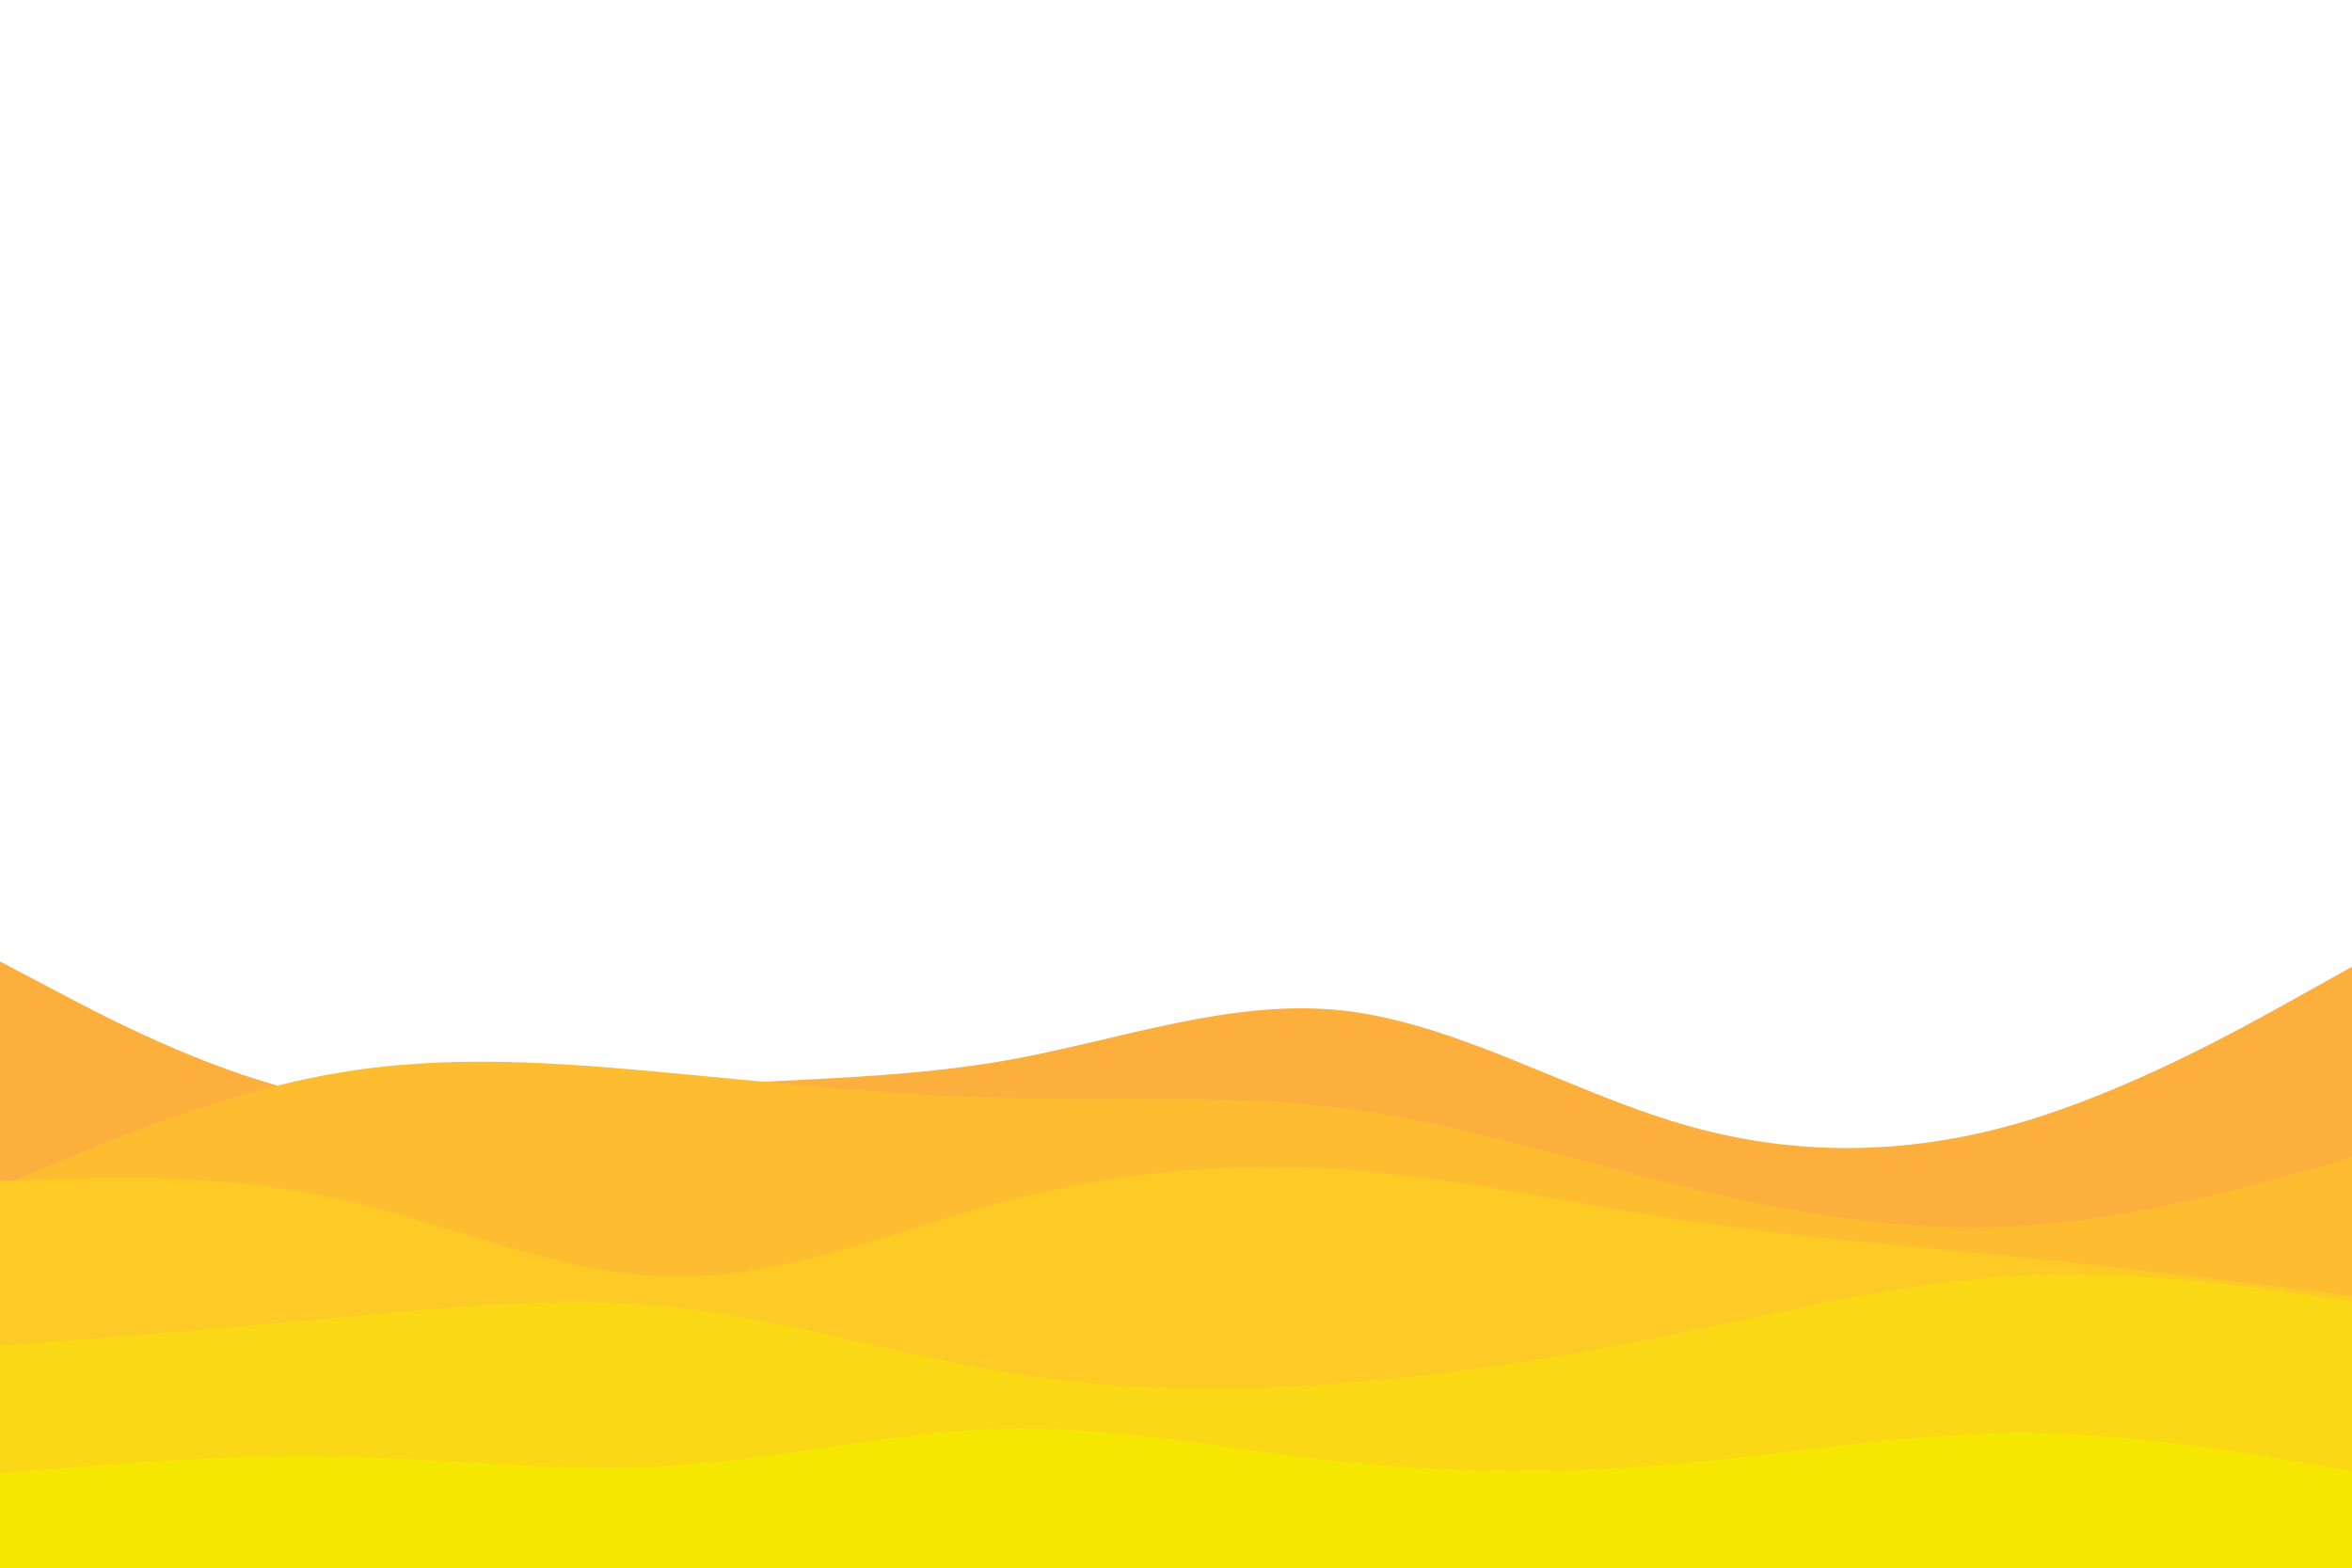
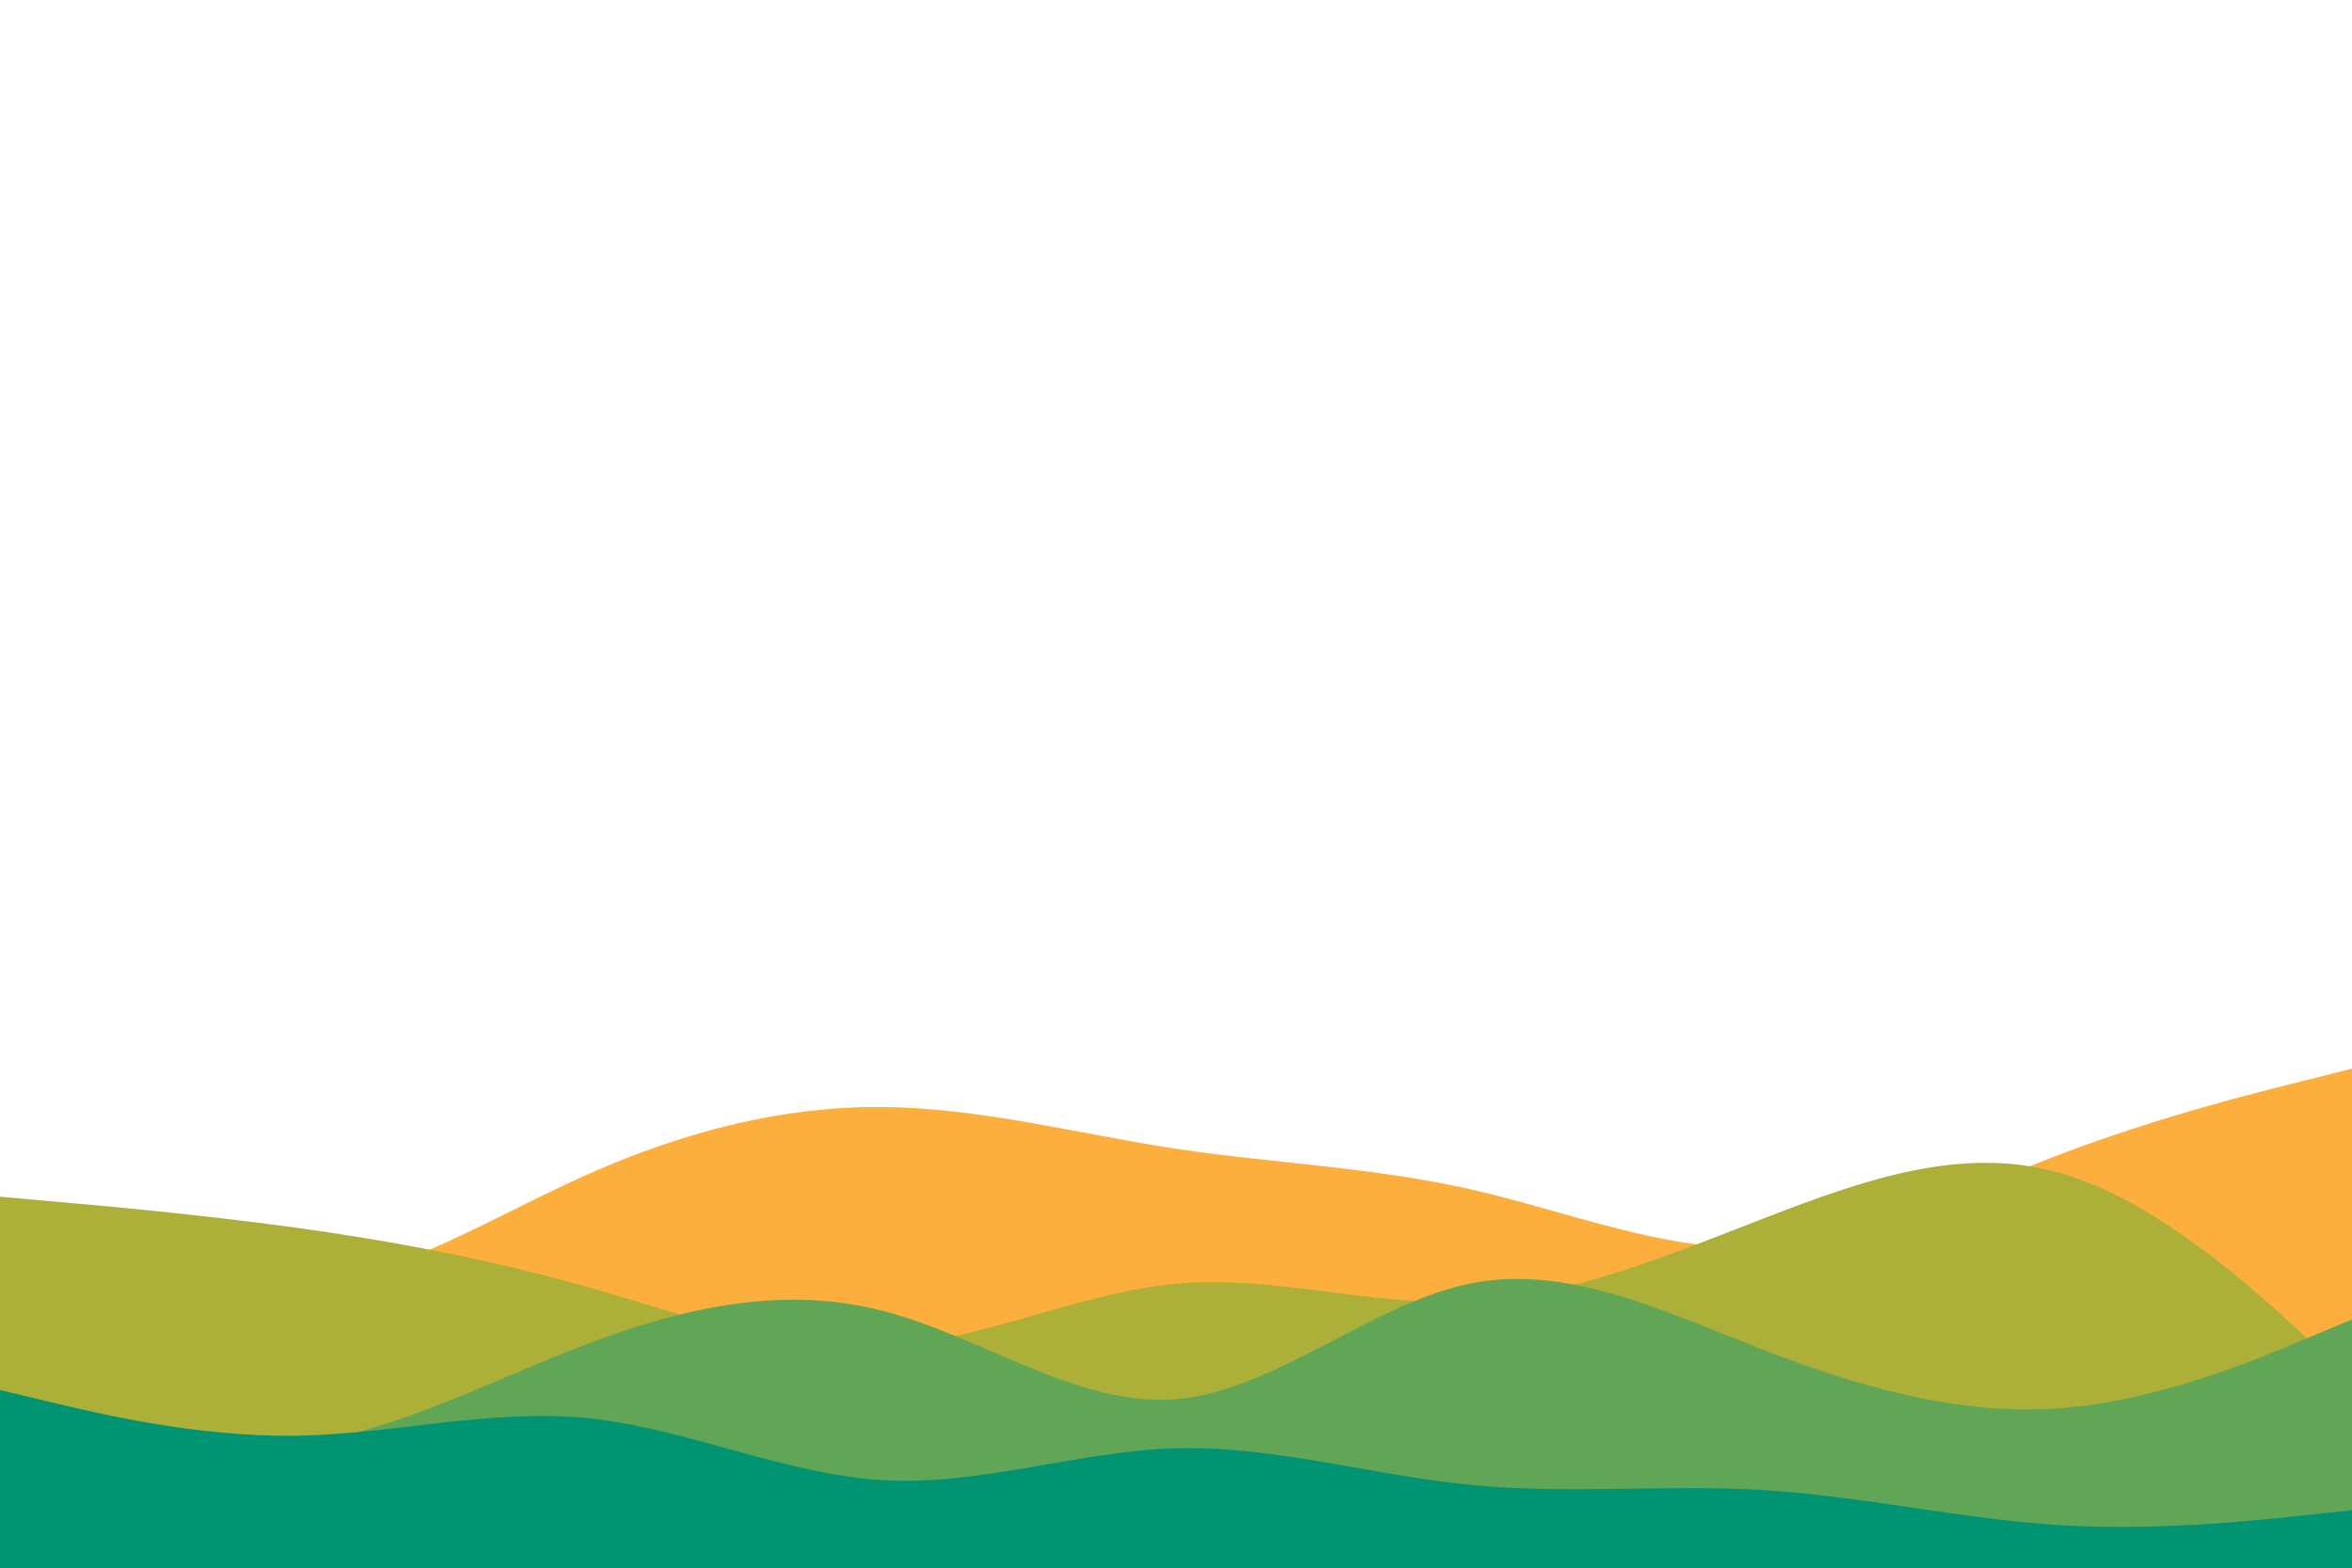
<svg xmlns="http://www.w3.org/2000/svg" id="visual" viewBox="0 0 900 600" width="900" height="600" version="1.1">
-   <path d="M0 368L21.5 379.3C43 390.7 86 413.3 128.8 420.7C171.7 428 214.3 420 257.2 416.3C300 412.7 343 413.3 385.8 405.7C428.7 398 471.3 382 514.2 386.8C557 391.7 600 417.3 642.8 430C685.7 442.7 728.3 442.3 771.2 430.2C814 418 857 394 878.5 382L900 370L900 601L878.5 601C857 601 814 601 771.2 601C728.3 601 685.7 601 642.8 601C600 601 557 601 514.2 601C471.3 601 428.7 601 385.8 601C343 601 300 601 257.2 601C214.3 601 171.7 601 128.8 601C86 601 43 601 21.5 601L0 601Z" fill="#fcaf3c" />
-   <path d="M0 454L21.5 445C43 436 86 418 128.8 410.7C171.7 403.3 214.3 406.7 257.2 410.7C300 414.7 343 419.3 385.8 420.3C428.7 421.3 471.3 418.7 514.2 424.2C557 429.7 600 443.3 642.8 453.8C685.7 464.3 728.3 471.7 771.2 469.3C814 467 857 455 878.5 449L900 443L900 601L878.5 601C857 601 814 601 771.2 601C728.3 601 685.7 601 642.8 601C600 601 557 601 514.2 601C471.3 601 428.7 601 385.8 601C343 601 300 601 257.2 601C214.3 601 171.7 601 128.8 601C86 601 43 601 21.5 601L0 601Z" fill="#febc31" />
-   <path d="M0 452L21.5 451.3C43 450.7 86 449.3 128.8 458.7C171.7 468 214.3 488 257.2 488.7C300 489.3 343 470.7 385.8 459.5C428.7 448.3 471.3 444.7 514.2 447.7C557 450.7 600 460.3 642.8 466.8C685.7 473.3 728.3 476.7 771.2 481C814 485.3 857 490.7 878.5 493.3L900 496L900 601L878.5 601C857 601 814 601 771.2 601C728.3 601 685.7 601 642.8 601C600 601 557 601 514.2 601C471.3 601 428.7 601 385.8 601C343 601 300 601 257.2 601C214.3 601 171.7 601 128.8 601C86 601 43 601 21.5 601L0 601Z" fill="#feca25" />
-   <path d="M0 515L21.5 513.3C43 511.7 86 508.3 128.8 504.3C171.7 500.3 214.3 495.7 257.2 500.2C300 504.7 343 518.3 385.8 525.3C428.7 532.3 471.3 532.7 514.2 529.3C557 526 600 519 642.8 510.2C685.7 501.3 728.3 490.7 771.2 488.3C814 486 857 492 878.5 495L900 498L900 601L878.5 601C857 601 814 601 771.2 601C728.3 601 685.7 601 642.8 601C600 601 557 601 514.2 601C471.3 601 428.7 601 385.8 601C343 601 300 601 257.2 601C214.3 601 171.7 601 128.8 601C86 601 43 601 21.5 601L0 601Z" fill="#fbd816" />
-   <path d="M0 564L21.5 562.2C43 560.3 86 556.7 128.8 557.5C171.7 558.3 214.3 563.7 257.2 561C300 558.3 343 547.7 385.8 546.8C428.7 546 471.3 555 514.2 559.5C557 564 600 564 642.8 560.2C685.7 556.3 728.3 548.7 771.2 548.5C814 548.3 857 555.7 878.5 559.3L900 563L900 601L878.5 601C857 601 814 601 771.2 601C728.3 601 685.7 601 642.8 601C600 601 557 601 514.2 601C471.3 601 428.7 601 385.8 601C343 601 300 601 257.2 601C214.3 601 171.7 601 128.8 601C86 601 43 601 21.5 601L0 601Z" fill="#f6e700" />
+   <path d="M0 460L18.8 469C37.7 478 75.3 496 112.8 493C150.3 490 187.7 466 225.2 449.3C262.7 432.7 300.3 423.3 337.8 423.7C375.3 424 412.7 434 450.2 439.7C487.7 445.3 525.3 446.7 562.8 455.2C600.3 463.7 637.7 479.3 675.2 477.5C712.7 475.7 750.3 456.3 787.8 442C825.3 427.7 862.7 418.3 881.3 413.7L900 409L900 601L881.3 601C862.7 601 825.3 601 787.8 601C750.3 601 712.7 601 675.2 601C637.7 601 600.3 601 562.8 601C525.3 601 487.7 601 450.2 601C412.7 601 375.3 601 337.8 601C300.3 601 262.7 601 225.2 601C187.7 601 150.3 601 112.8 601C75.3 601 37.7 601 18.8 601L0 601Z" fill="#fcaf3c" />
+   <path d="M0 458L18.8 459.7C37.7 461.3 75.3 464.7 112.8 469.8C150.3 475 187.7 482 225.2 492.7C262.7 503.3 300.3 517.7 337.8 515.5C375.3 513.3 412.7 494.7 450.2 491.3C487.7 488 525.3 500 562.8 498.2C600.3 496.3 637.7 480.7 675.2 466.2C712.7 451.7 750.3 438.3 787.8 448.8C825.3 459.3 862.7 493.7 881.3 510.8L900 528L900 601L881.3 601C862.7 601 825.3 601 787.8 601C750.3 601 712.7 601 675.2 601C637.7 601 600.3 601 562.8 601C525.3 601 487.7 601 450.2 601C412.7 601 375.3 601 337.8 601C300.3 601 262.7 601 225.2 601C187.7 601 150.3 601 112.8 601C75.3 601 37.7 601 18.8 601L0 601Z" fill="#acb039" />
+   <path d="M0 532L18.8 538.2C37.7 544.3 75.3 556.7 112.8 552.7C150.3 548.7 187.7 528.3 225.2 514.2C262.7 500 300.3 492 337.8 501.7C375.3 511.3 412.7 538.7 450.2 535.5C487.7 532.3 525.3 498.7 562.8 491.2C600.3 483.7 637.7 502.3 675.2 516.8C712.7 531.3 750.3 541.7 787.8 539C825.3 536.3 862.7 520.7 881.3 512.8L900 505L900 601L881.3 601C862.7 601 825.3 601 787.8 601C750.3 601 712.7 601 675.2 601C637.7 601 600.3 601 562.8 601C525.3 601 487.7 601 450.2 601C412.7 601 375.3 601 337.8 601C300.3 601 262.7 601 225.2 601C187.7 601 150.3 601 112.8 601C75.3 601 37.7 601 18.8 601L0 601Z" fill="#61a656" />
+   <path d="M0 532L18.8 536.5C37.7 541 75.3 550 112.8 549.5C150.3 549 187.7 539 225.2 542.8C262.7 546.7 300.3 564.3 337.8 566.5C375.3 568.7 412.7 555.3 450.2 554.3C487.7 553.3 525.3 564.7 562.8 568.3C600.3 572 637.7 568 675.2 570.3C712.7 572.7 750.3 581.3 787.8 583.7C825.3 586 862.7 582 881.3 580L900 578L900 601L881.3 601C862.7 601 825.3 601 787.8 601C750.3 601 712.7 601 675.2 601C637.7 601 600.3 601 562.8 601C525.3 601 487.7 601 450.2 601C412.7 601 375.3 601 337.8 601C300.3 601 262.7 601 225.2 601C187.7 601 150.3 601 112.8 601C75.3 601 37.7 601 18.8 601L0 601Z" fill="#009473" />
</svg>
